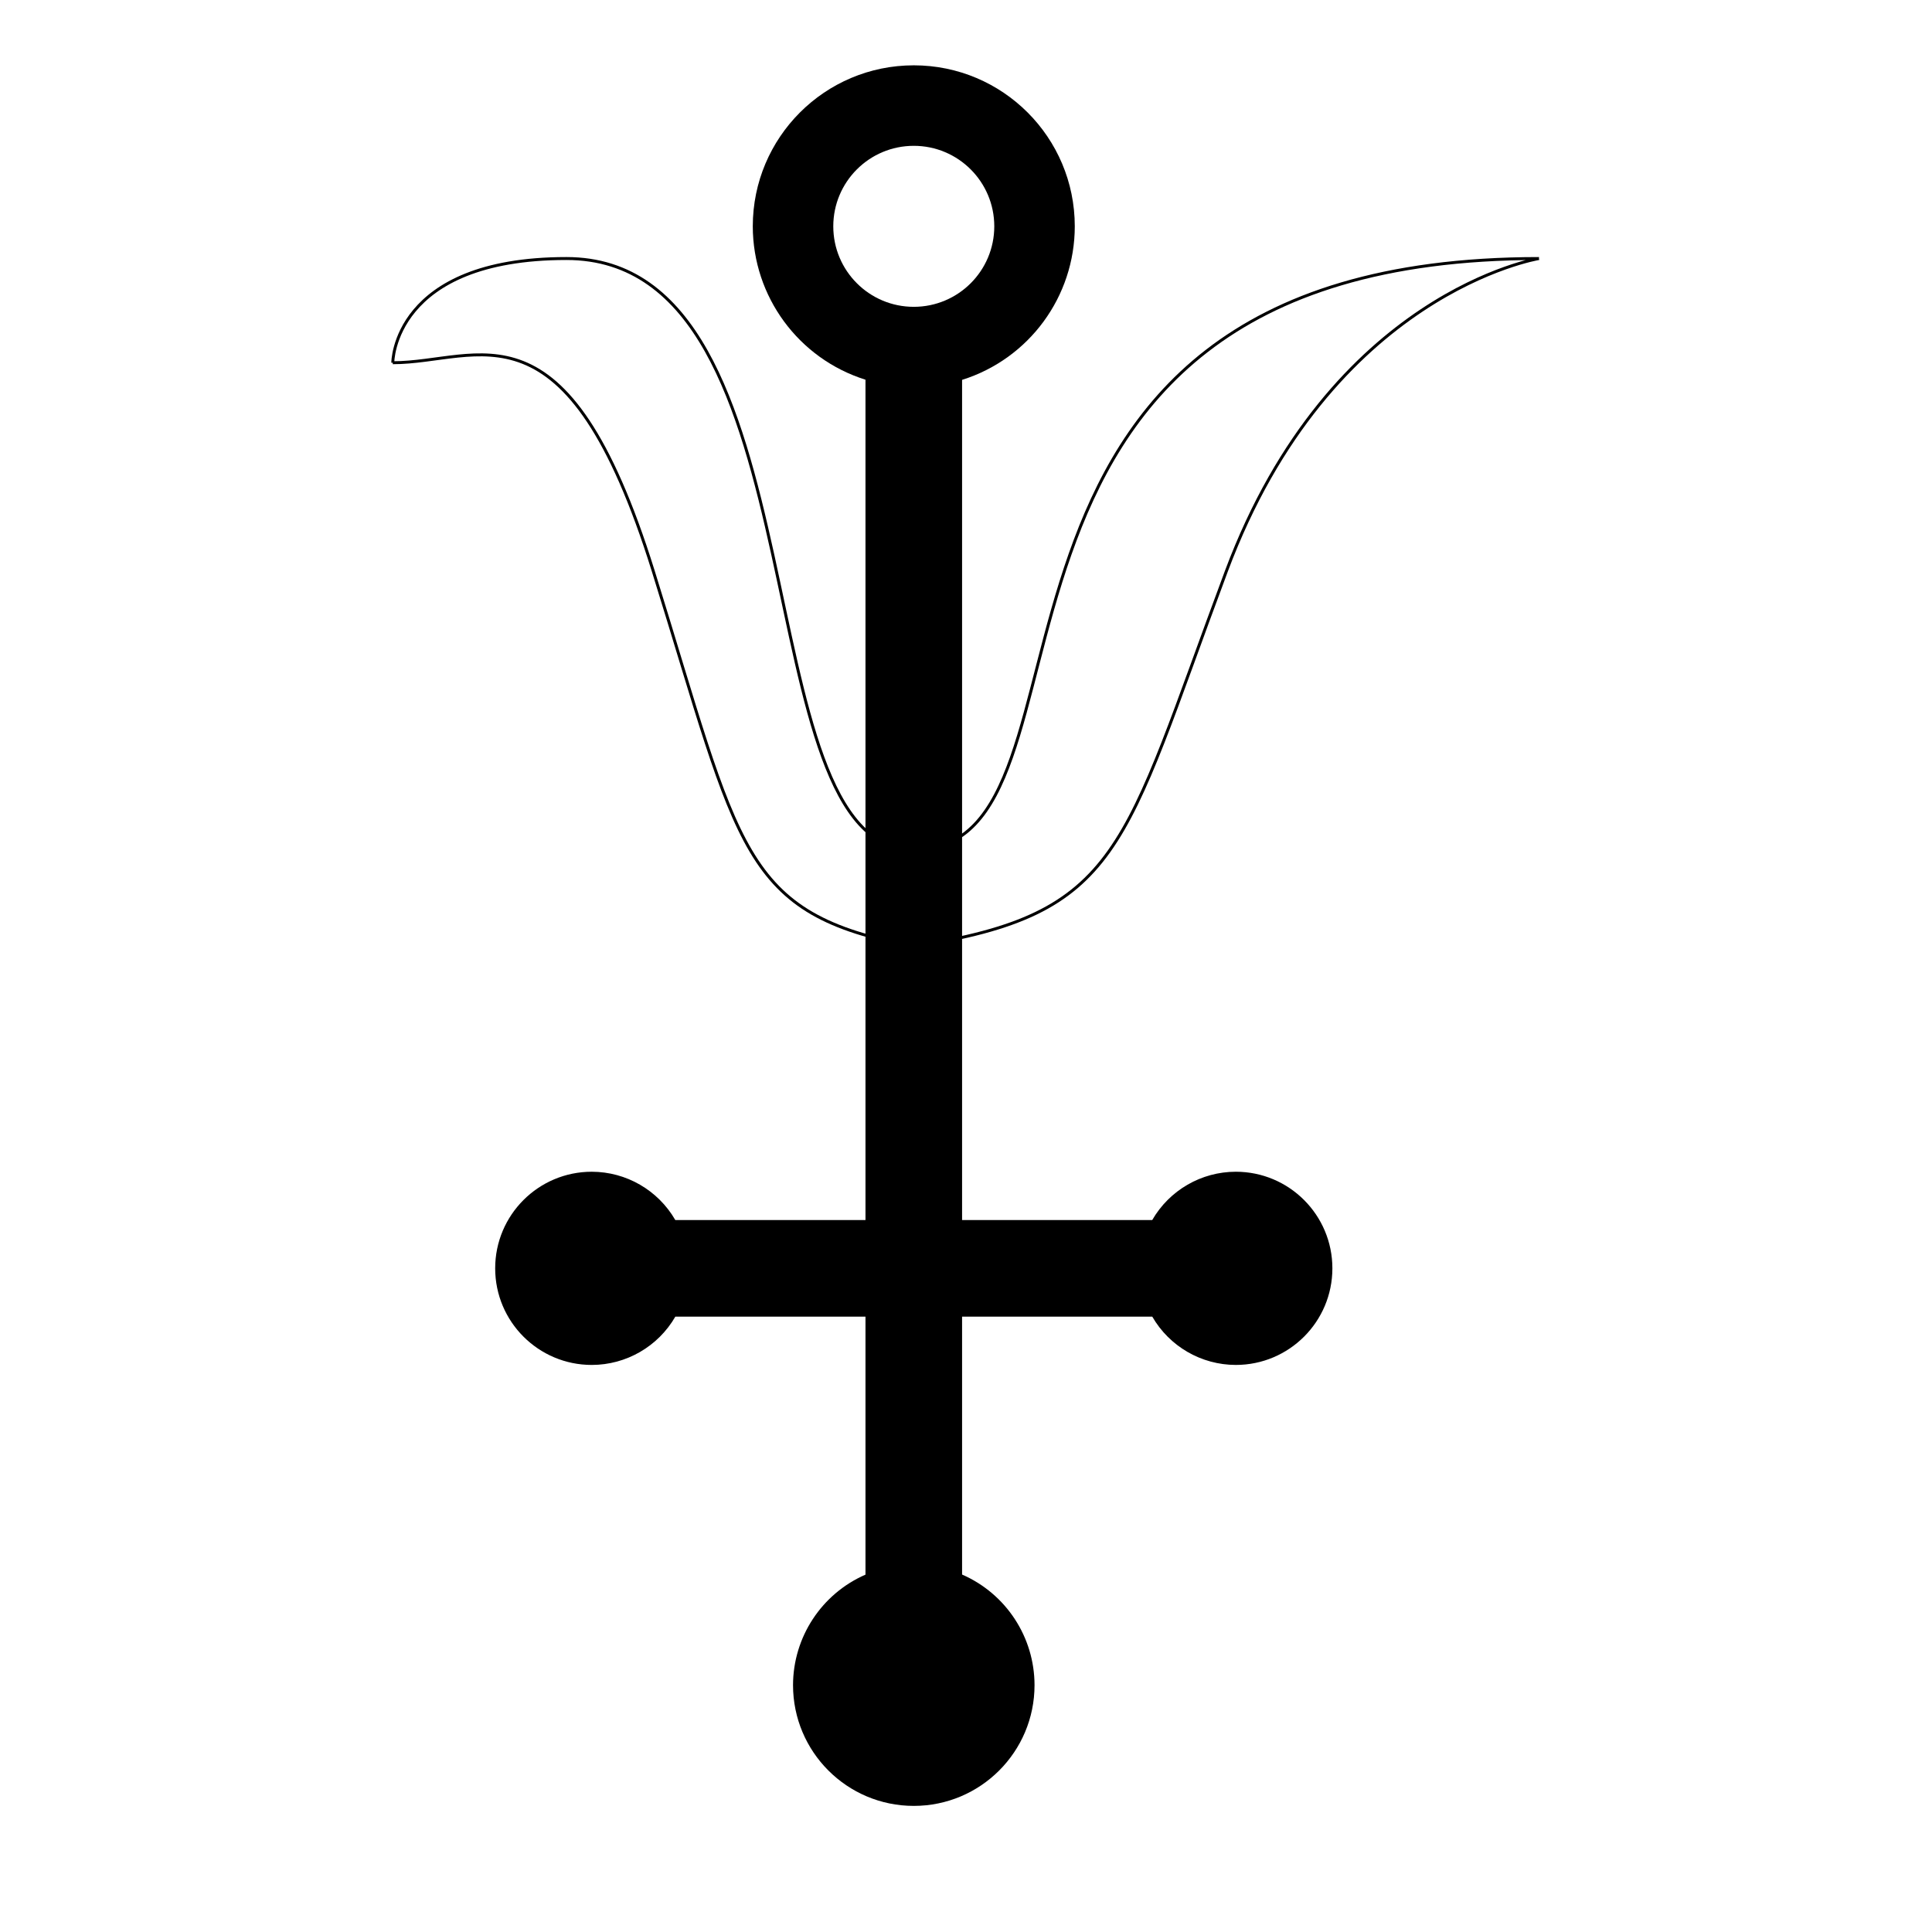
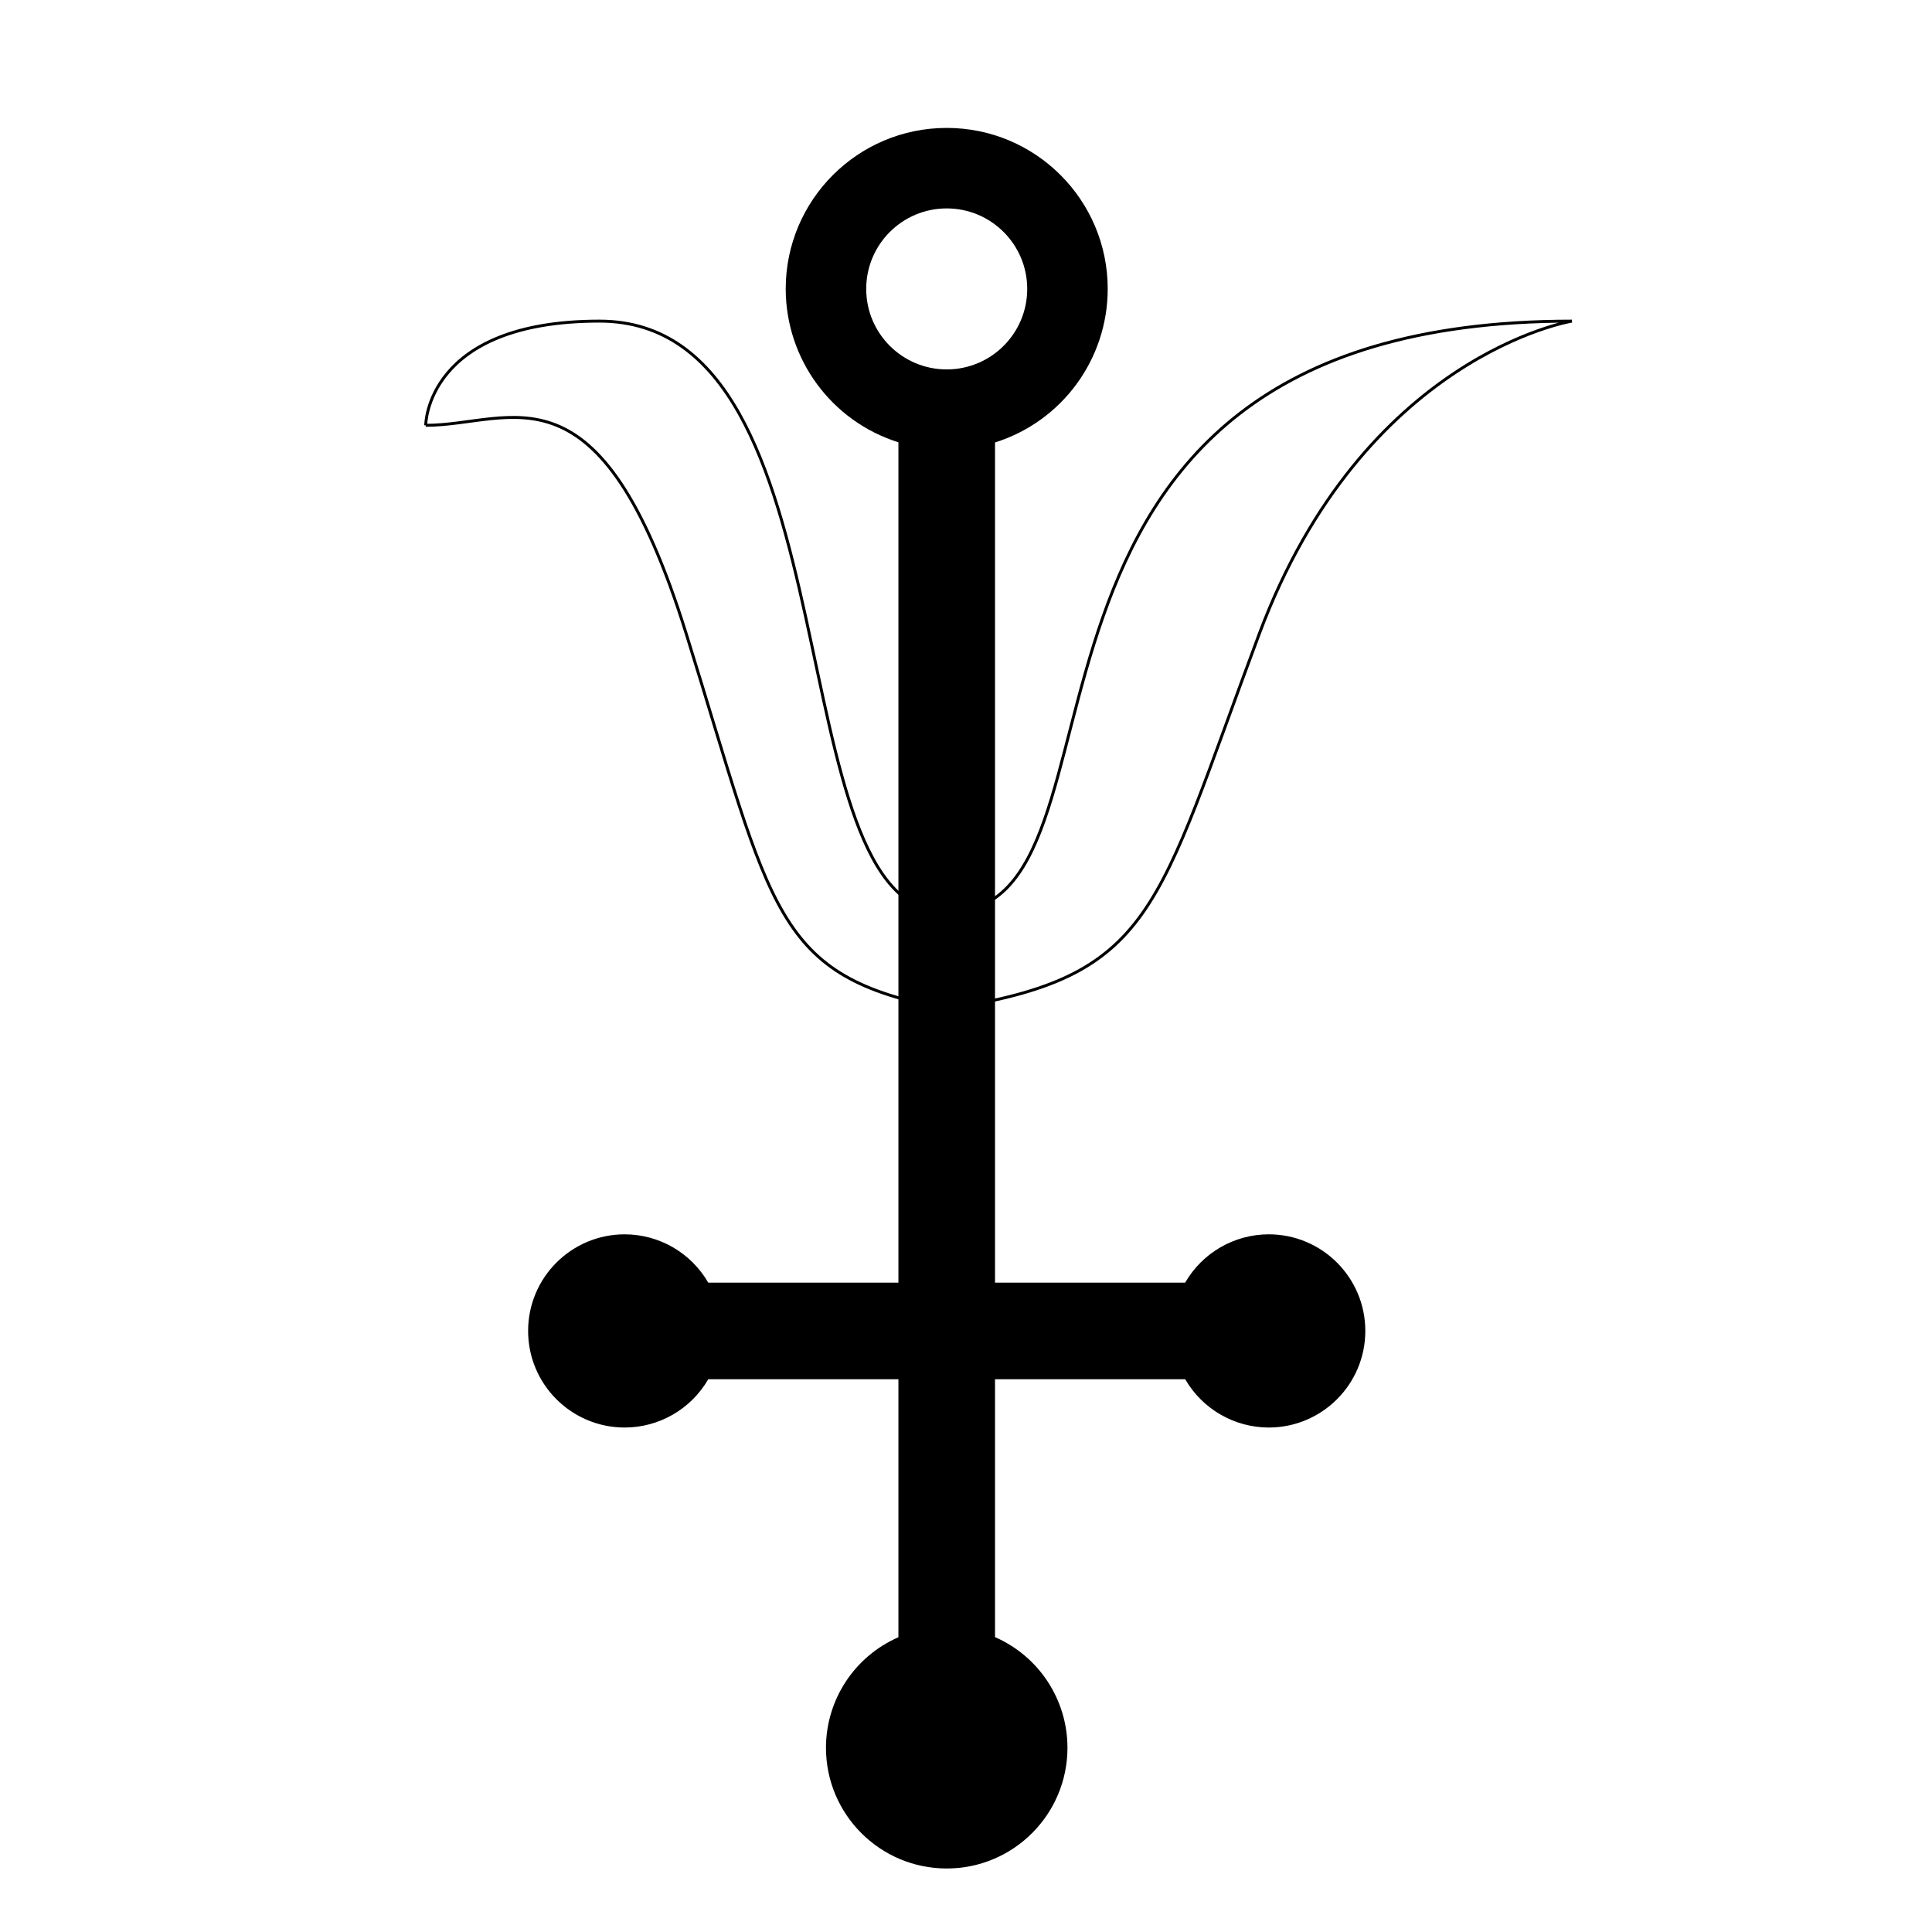
- <svg xmlns="http://www.w3.org/2000/svg" width="600" height="600" viewBox="0 0 600 600" id="svg3441" version="1.1">
-   <defs id="defs3443" />
-   <g id="layer3" style="display:inline" transform="translate(0,-452.3622)">
-     <path style="fill:#000000" d="m 283.783,472.65 a 50,50 0 0 0 -50,50 50,50 0 0 0 35,47.637 l 0,260.969 -59.062,0 a 30,30 0 0 0 -25.938,-15 30,30 0 0 0 -30,30 30,30 0 0 0 30,30 30,30 0 0 0 25.949,-15 l 59.051,0 0,80.125 a 37.5,37.5 0 0 0 -22.5,34.318 37.5,37.5 0 0 0 37.5,37.5 37.5,37.5 0 0 0 37.5,-37.5 37.5,37.5 0 0 0 -22.5,-34.348 l 0,-80.096 59.062,0 a 30,30 0 0 0 25.938,15 30,30 0 0 0 30,-30 30,30 0 0 0 -30,-30 30,30 0 0 0 -25.949,15 l -59.051,0 0,-260.92 a 50,50 0 0 0 35,-47.686 50,50 0 0 0 -50,-50 z m 0,25 a 25,25 0 0 1 25,25 25,25 0 0 1 -25,25 25,25 0 0 1 -25,-25 25,25 0 0 1 25,-25 z" id="path3475" />
-   </g>
-   <g id="layer8" style="display:inline" transform="translate(0,-452.3622)">
-     <path id="path5802-5" style="fill:none;fill-opacity:1;fill-rule:evenodd;stroke:#000000;stroke-width:0.913px;stroke-linecap:butt;stroke-linejoin:miter;stroke-opacity:1" d="m 477.947,532.649 c -194.164,0 -129.443,183.607 -194.164,183.607 M 175.914,532.649 c -53.934,0 -53.934,32.361 -53.934,32.361 m 355.967,-32.361 c 0,0 -64.721,10.557 -97.082,97.082 -32.361,86.525 -32.361,106.525 -97.082,116.525 M 121.98,565.01 c 26.967,0 53.934,-21.804 80.901,64.721 26.967,86.525 26.967,106.525 80.901,116.525 M 175.914,532.649 c 80.902,0 53.935,183.607 107.869,183.607" />
-     <path style="fill:none;fill-opacity:1;fill-rule:evenodd;stroke:none;stroke-opacity:1" d="m 277.054,545.271 c -15.349,-6.226 -24.703,-16.059 -32.517,-34.183 -3.802,-8.818 -8.609,-23.054 -16.354,-48.426 -11.711,-38.367 -15.498,-49.016 -22.166,-62.329 -7.315,-14.605 -16.502,-25.175 -25.379,-29.2 -7.594,-3.443 -12.924,-3.842 -28.088,-2.102 -7.205,0.827 -13.24,1.363 -13.411,1.192 -0.657,-0.657 2.005,-8.072 4.057,-11.302 7.508,-11.816 21.697,-18.047 43.038,-18.9 12.704,-0.508 17.277,0.242 25.473,4.175 13.611,6.531 24.271,21.59 32.791,46.325 4.499,13.06 7.327,24.099 14.093,55 9.528,43.519 14.488,58.13 23.31,68.671 l 2.773,3.313 0,15.079 c 0,11.594 -0.206,15.077 -0.893,15.067 -0.491,-0.006 -3.519,-1.077 -6.729,-2.379 z" id="path7325" />
+ <svg xmlns="http://www.w3.org/2000/svg" width="600" height="600" viewBox="0 0 600 600" id="svg4362" version="1.1">
+   <defs id="defs4364" />
+   <g id="layer1" transform="translate(0,-452.3622)">
+     <path style="display:inline;fill:#000000" d="m 294.011,492.088 a 50,50 0 0 0 -50,50 50,50 0 0 0 35,47.637 l 0,260.969 -59.062,0 a 30,30 0 0 0 -25.938,-15 30,30 0 0 0 -30,30 30,30 0 0 0 30,30 30,30 0 0 0 25.949,-15 l 59.051,0 0,80.125 a 37.5,37.5 0 0 0 -22.5,34.318 37.5,37.5 0 0 0 37.5,37.5 37.5,37.5 0 0 0 37.5,-37.5 37.5,37.5 0 0 0 -22.5,-34.348 l 0,-80.096 59.062,0 a 30,30 0 0 0 25.938,15 30,30 0 0 0 30,-30 30,30 0 0 0 -30,-30 30,30 0 0 0 -25.949,15 l -59.051,0 0,-260.92 a 50,50 0 0 0 35,-47.686 50,50 0 0 0 -50,-50 z m 0,25 a 25,25 0 0 1 25,25 25,25 0 0 1 -25,25 25,25 0 0 1 -25,-25 25,25 0 0 1 25,-25 z" id="path3475" />
+     <path id="path5802-5" style="display:inline;fill:none;fill-opacity:1;fill-rule:evenodd;stroke:#000000;stroke-width:0.913px;stroke-linecap:butt;stroke-linejoin:miter;stroke-opacity:1" d="m 488.175,552.087 c -194.164,0 -129.443,183.607 -194.164,183.607 M 186.142,552.087 c -53.934,0 -53.934,32.361 -53.934,32.361 m 355.967,-32.361 c 0,0 -64.721,10.557 -97.082,97.082 -32.361,86.525 -32.361,106.525 -97.082,116.525 M 132.208,584.448 c 26.967,0 53.934,-21.804 80.901,64.721 26.967,86.525 26.967,106.525 80.901,116.525 M 186.142,552.087 c 80.902,0 53.935,183.607 107.869,183.607" />
  </g>
</svg>
